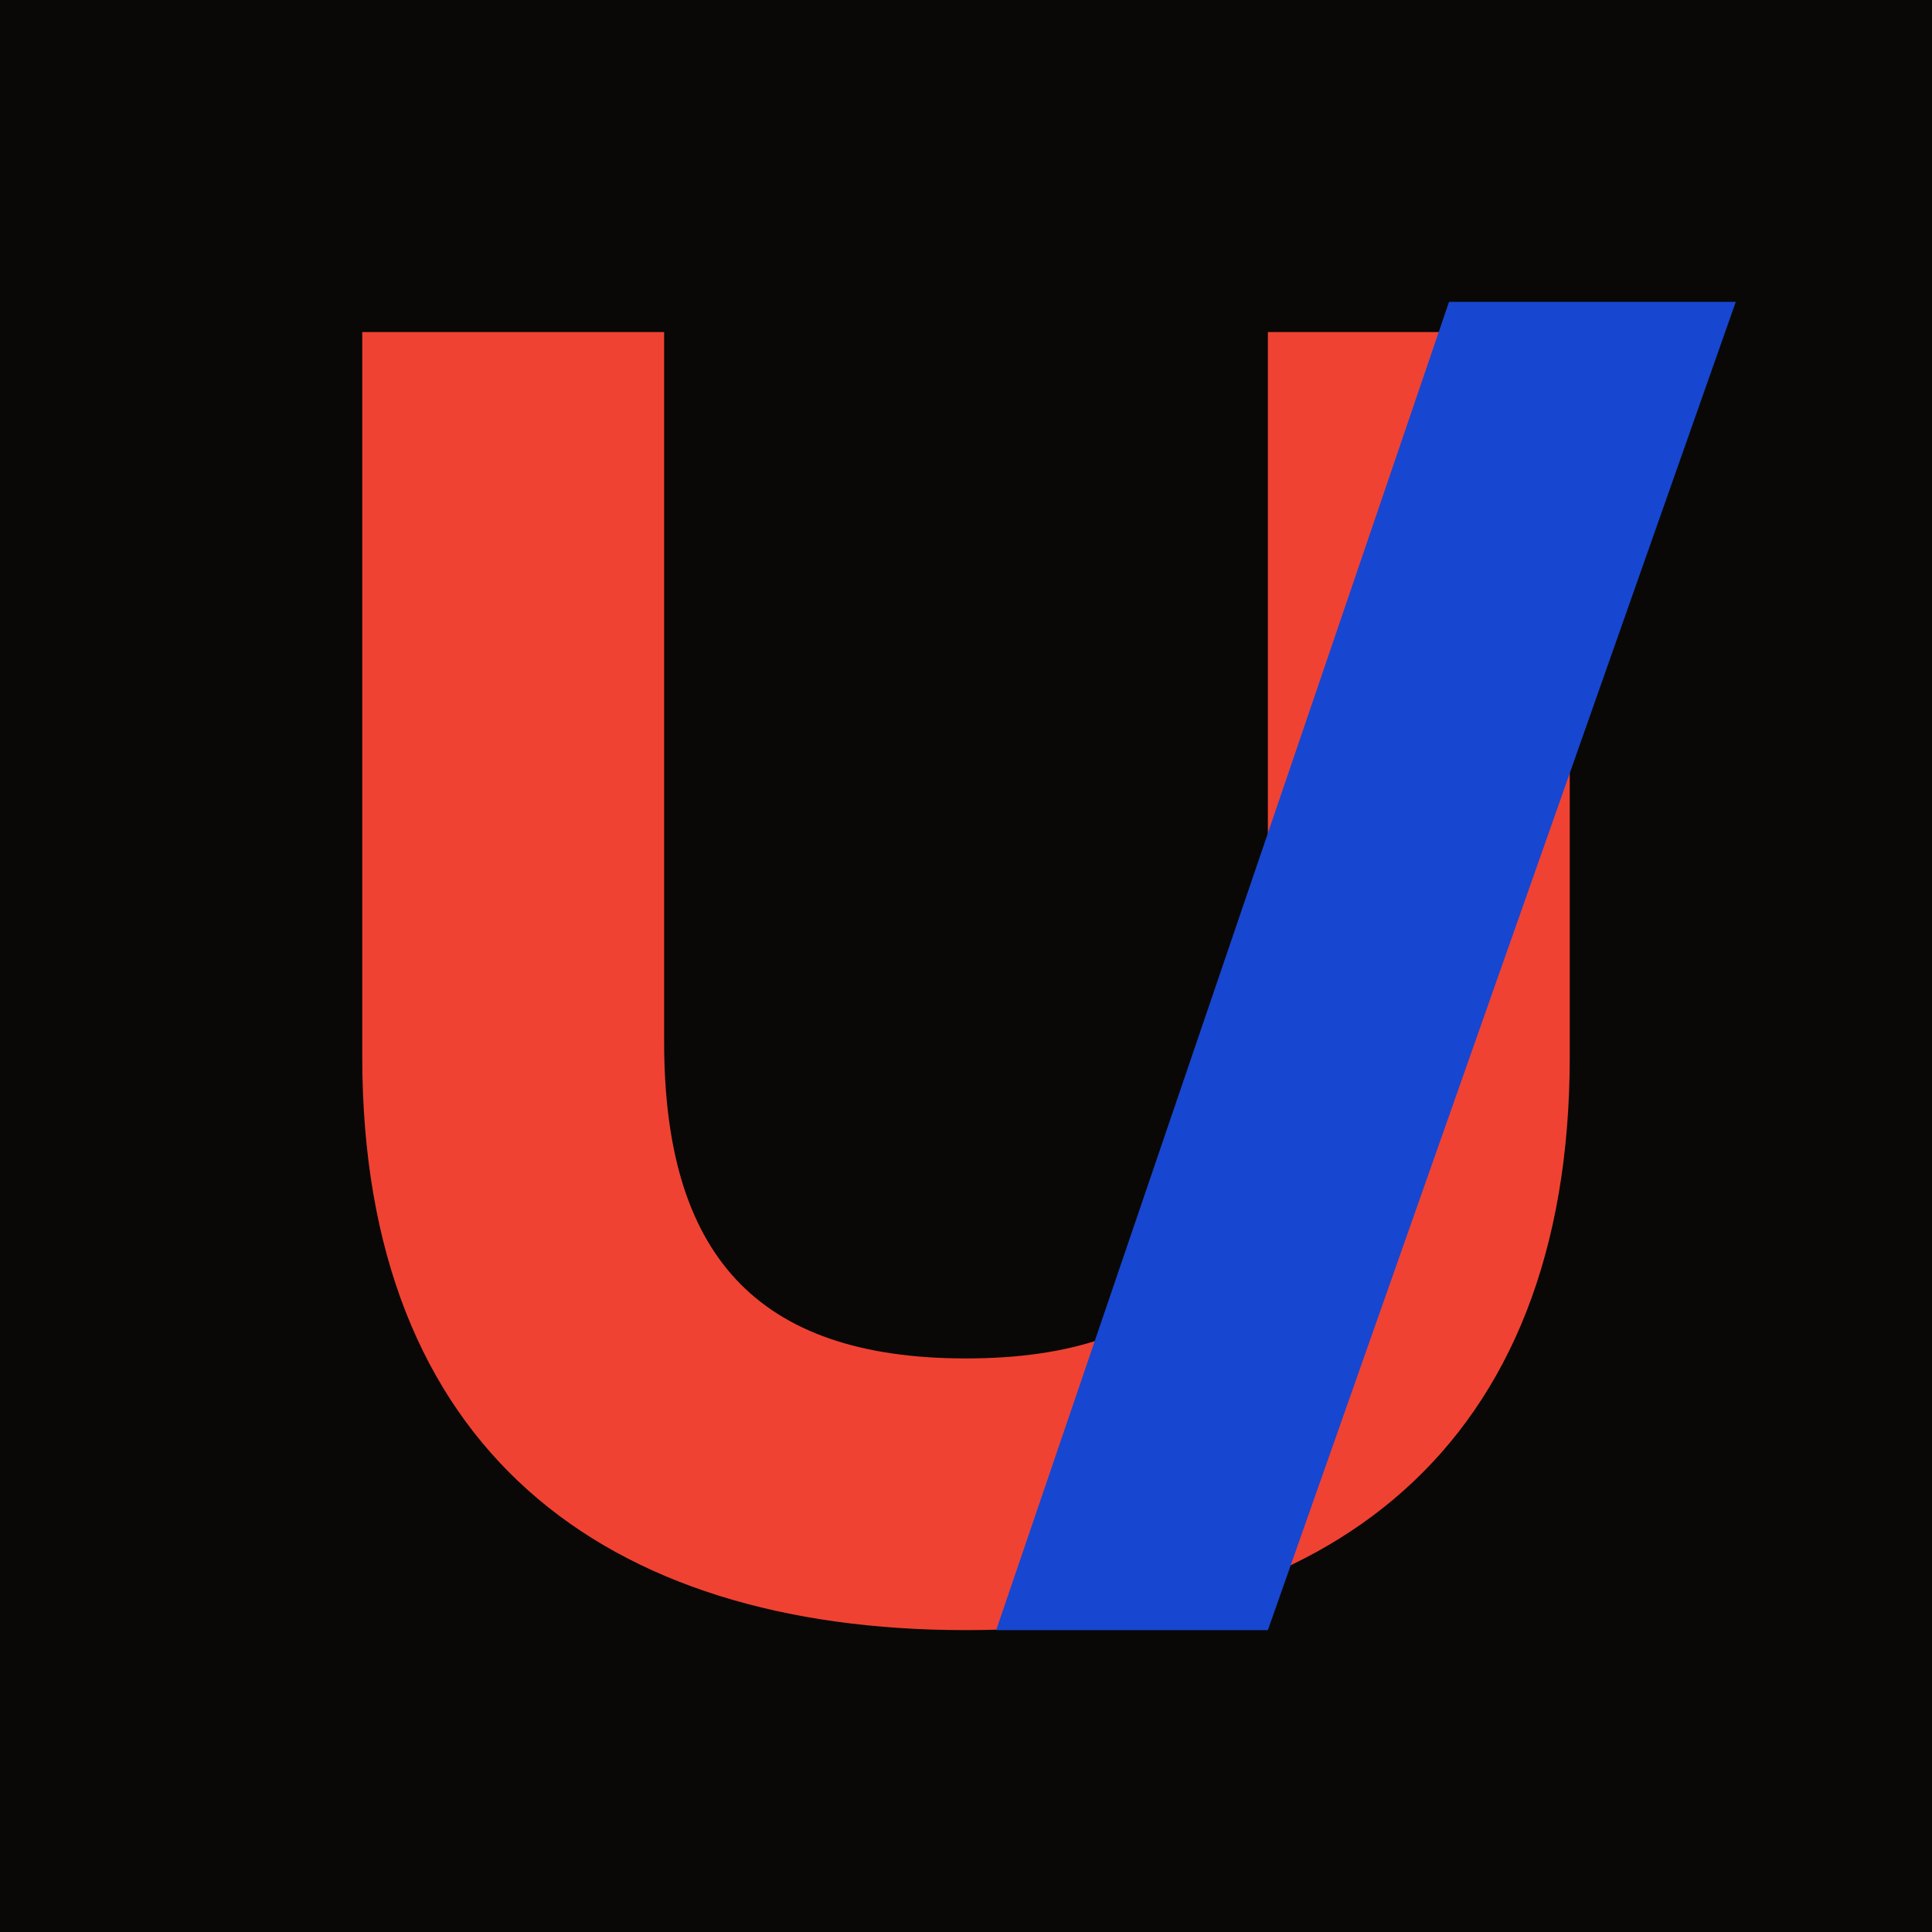
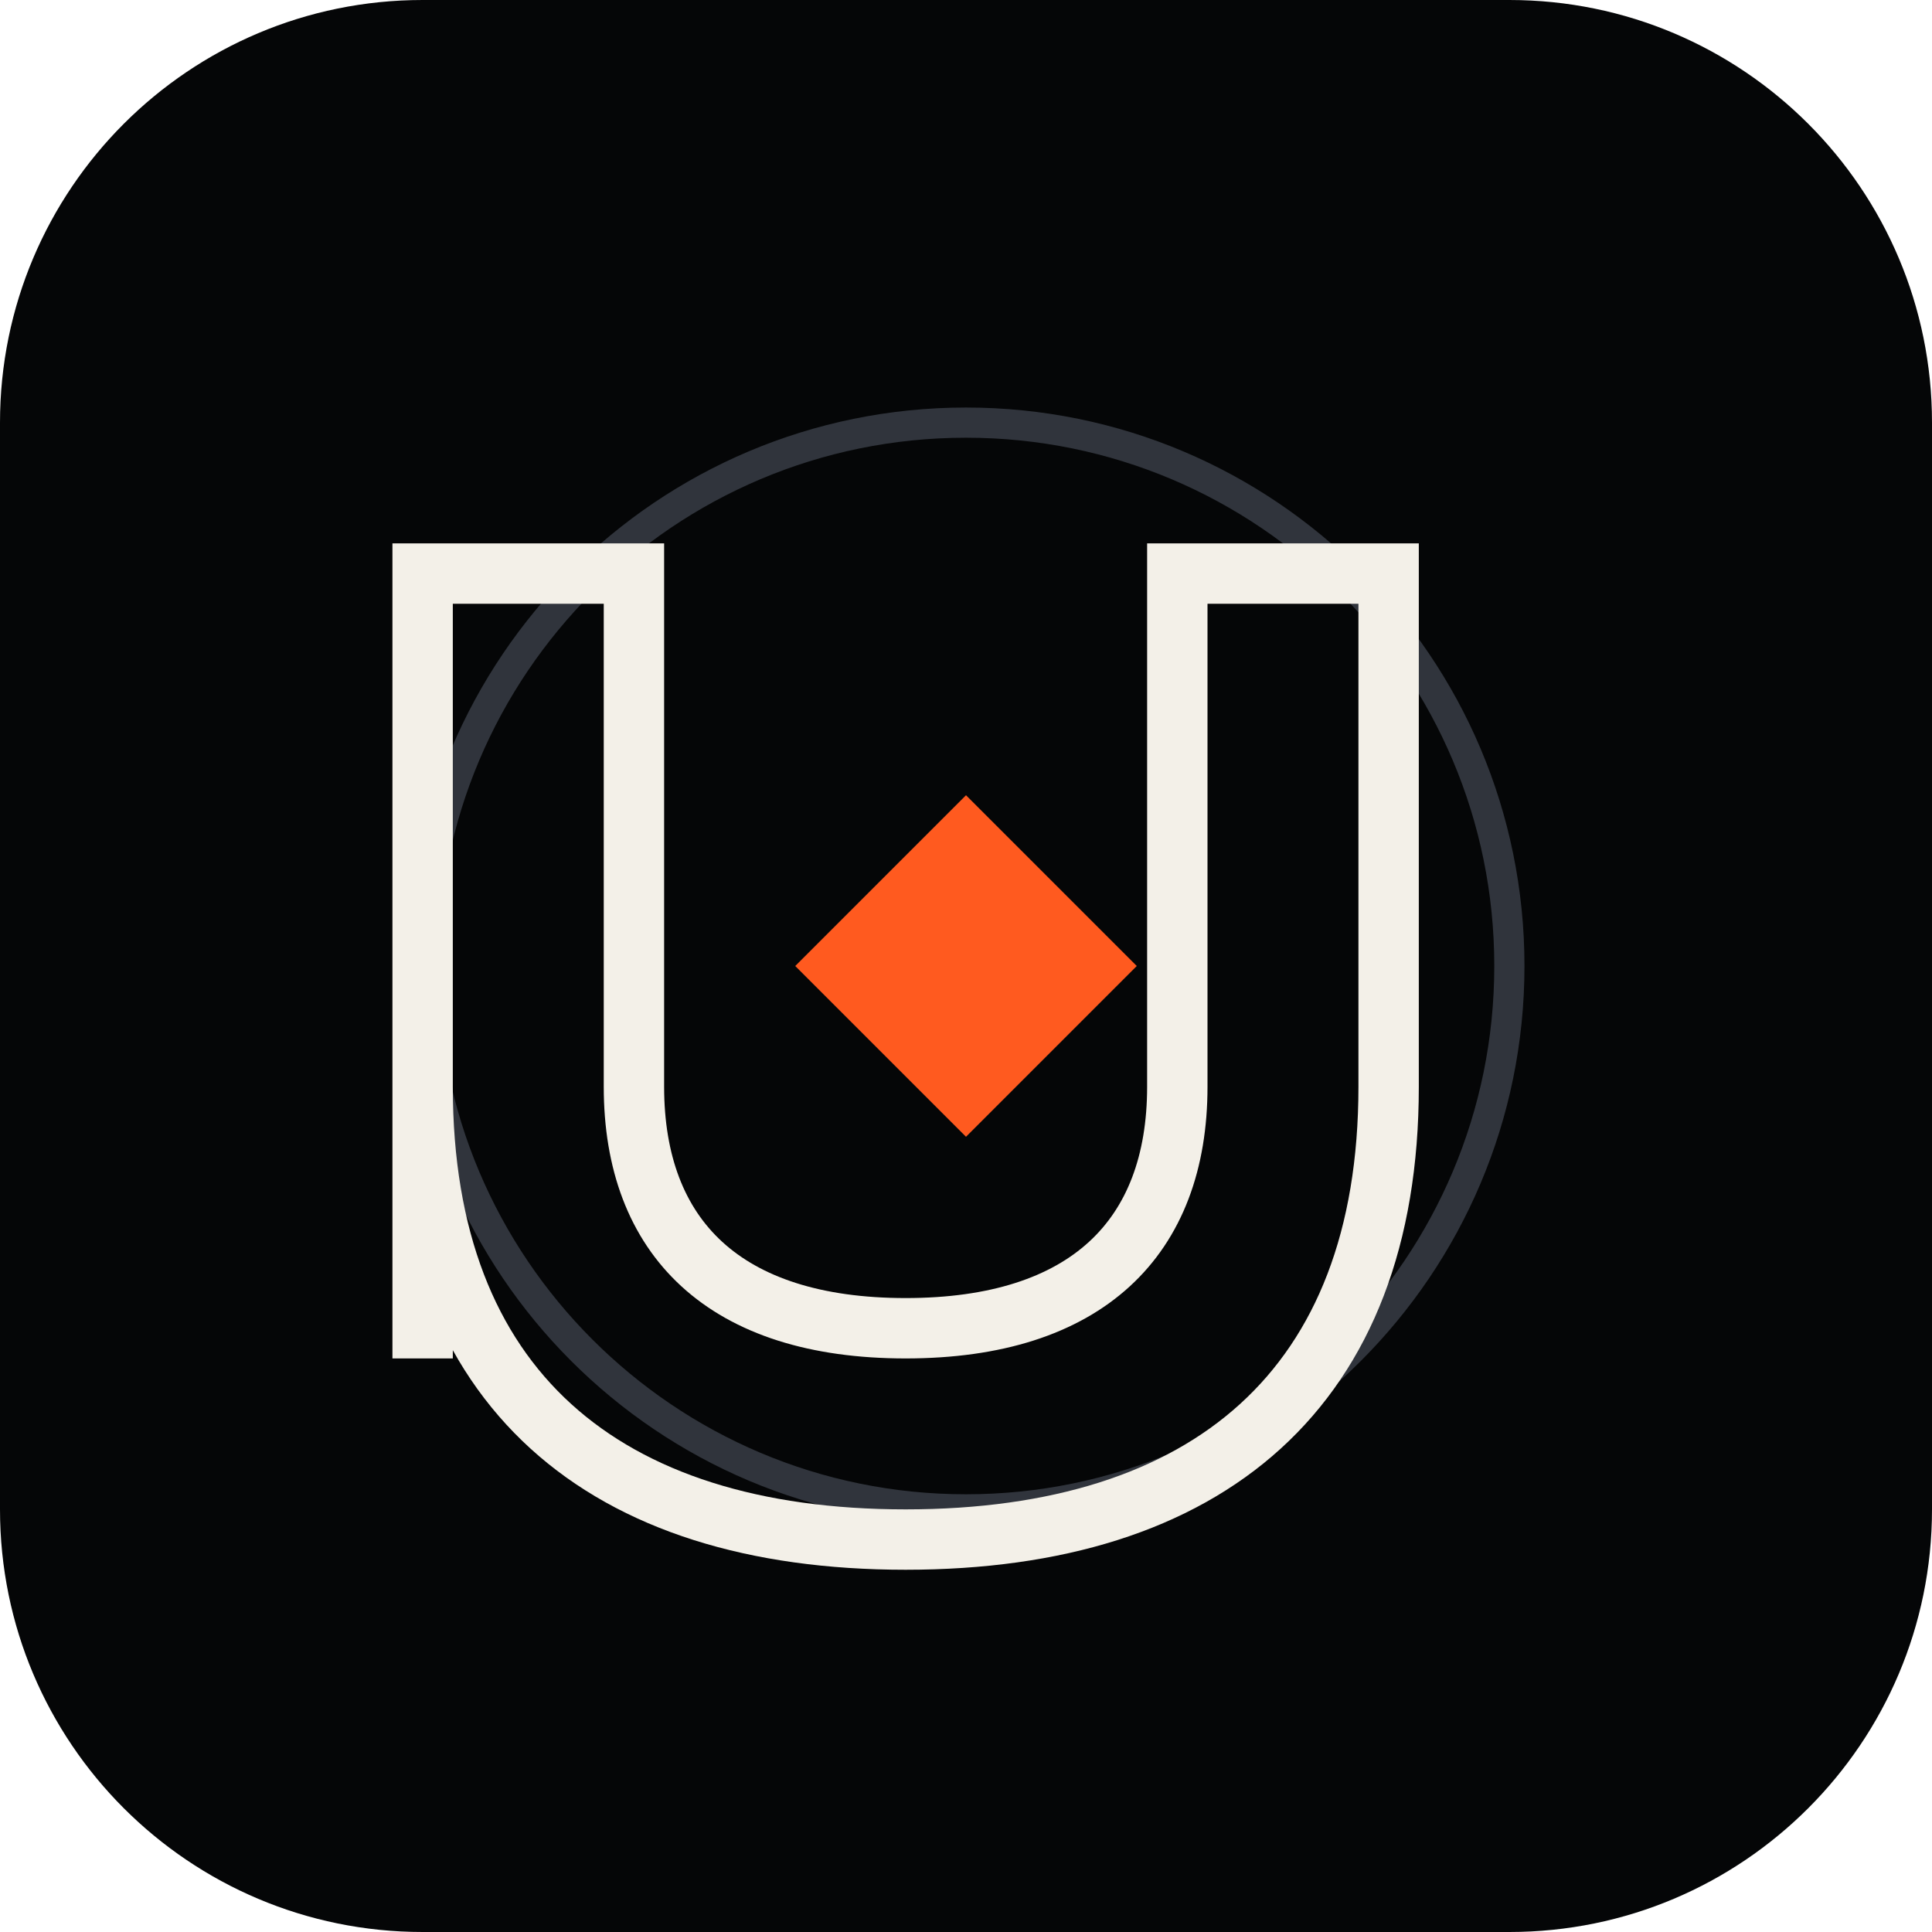
- <svg xmlns="http://www.w3.org/2000/svg" viewBox="0 0 128 128">
-   <rect width="128" height="128" fill="#090806" />
-   <path d="M24 22v48c0 26 16 38 40 38s40-12 40-38V22H84v47c0 14-6 21-20 21s-20-7-20-21V22z" fill="#f04232" />
-   <path d="M66 108 96 20h19l-31 88z" fill="#1746d1" />
+ <svg xmlns="http://www.w3.org/2000/svg" viewBox="0 0 64 64">
+   <rect width="64" height="64" rx="14" fill="#050607" />
+   <circle cx="32" cy="32" r="18" fill="none" stroke="#30343c" />
+   <rect x="28" y="28" width="8" height="8" transform="rotate(45 32 32)" fill="#ff5a1f" />
+   <path d="M14 45V19h7v17c0 5 3 8 9 8s9-3 9-8V19h7v17c0 10-6 15-16 15S14 46 14 36z" fill="none" stroke="#f3f0e8" stroke-width="2" />
</svg>
